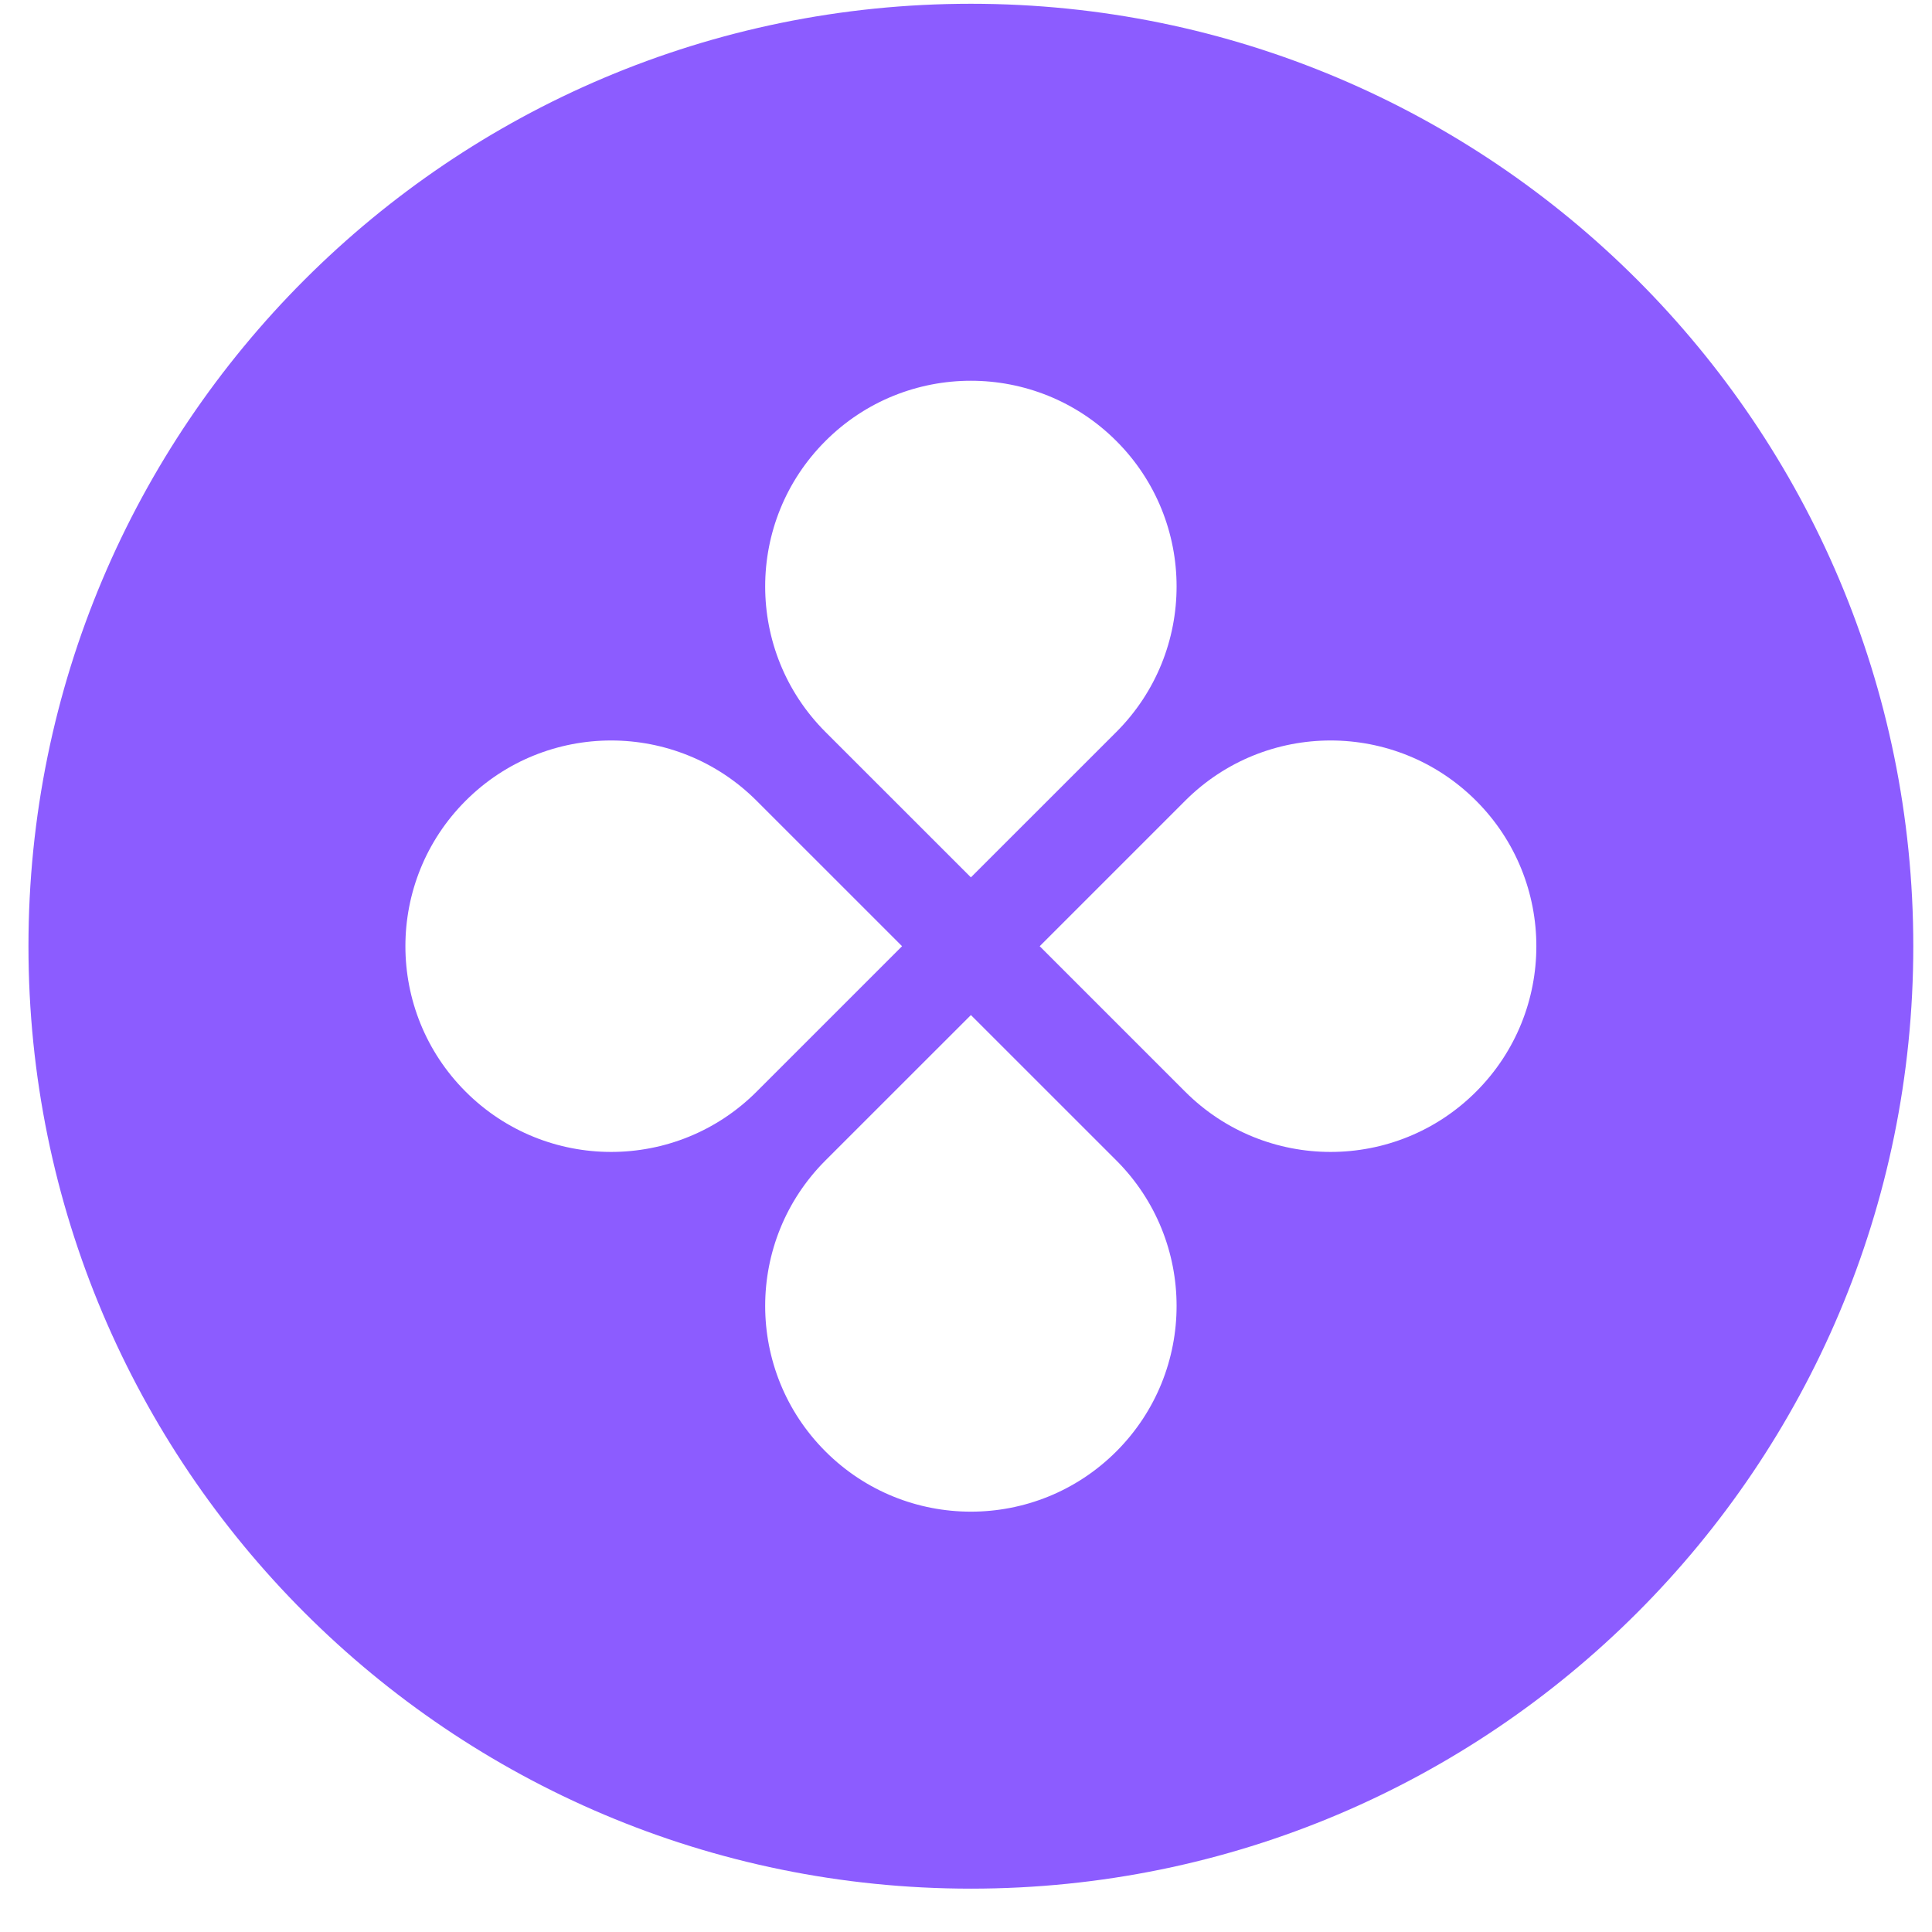
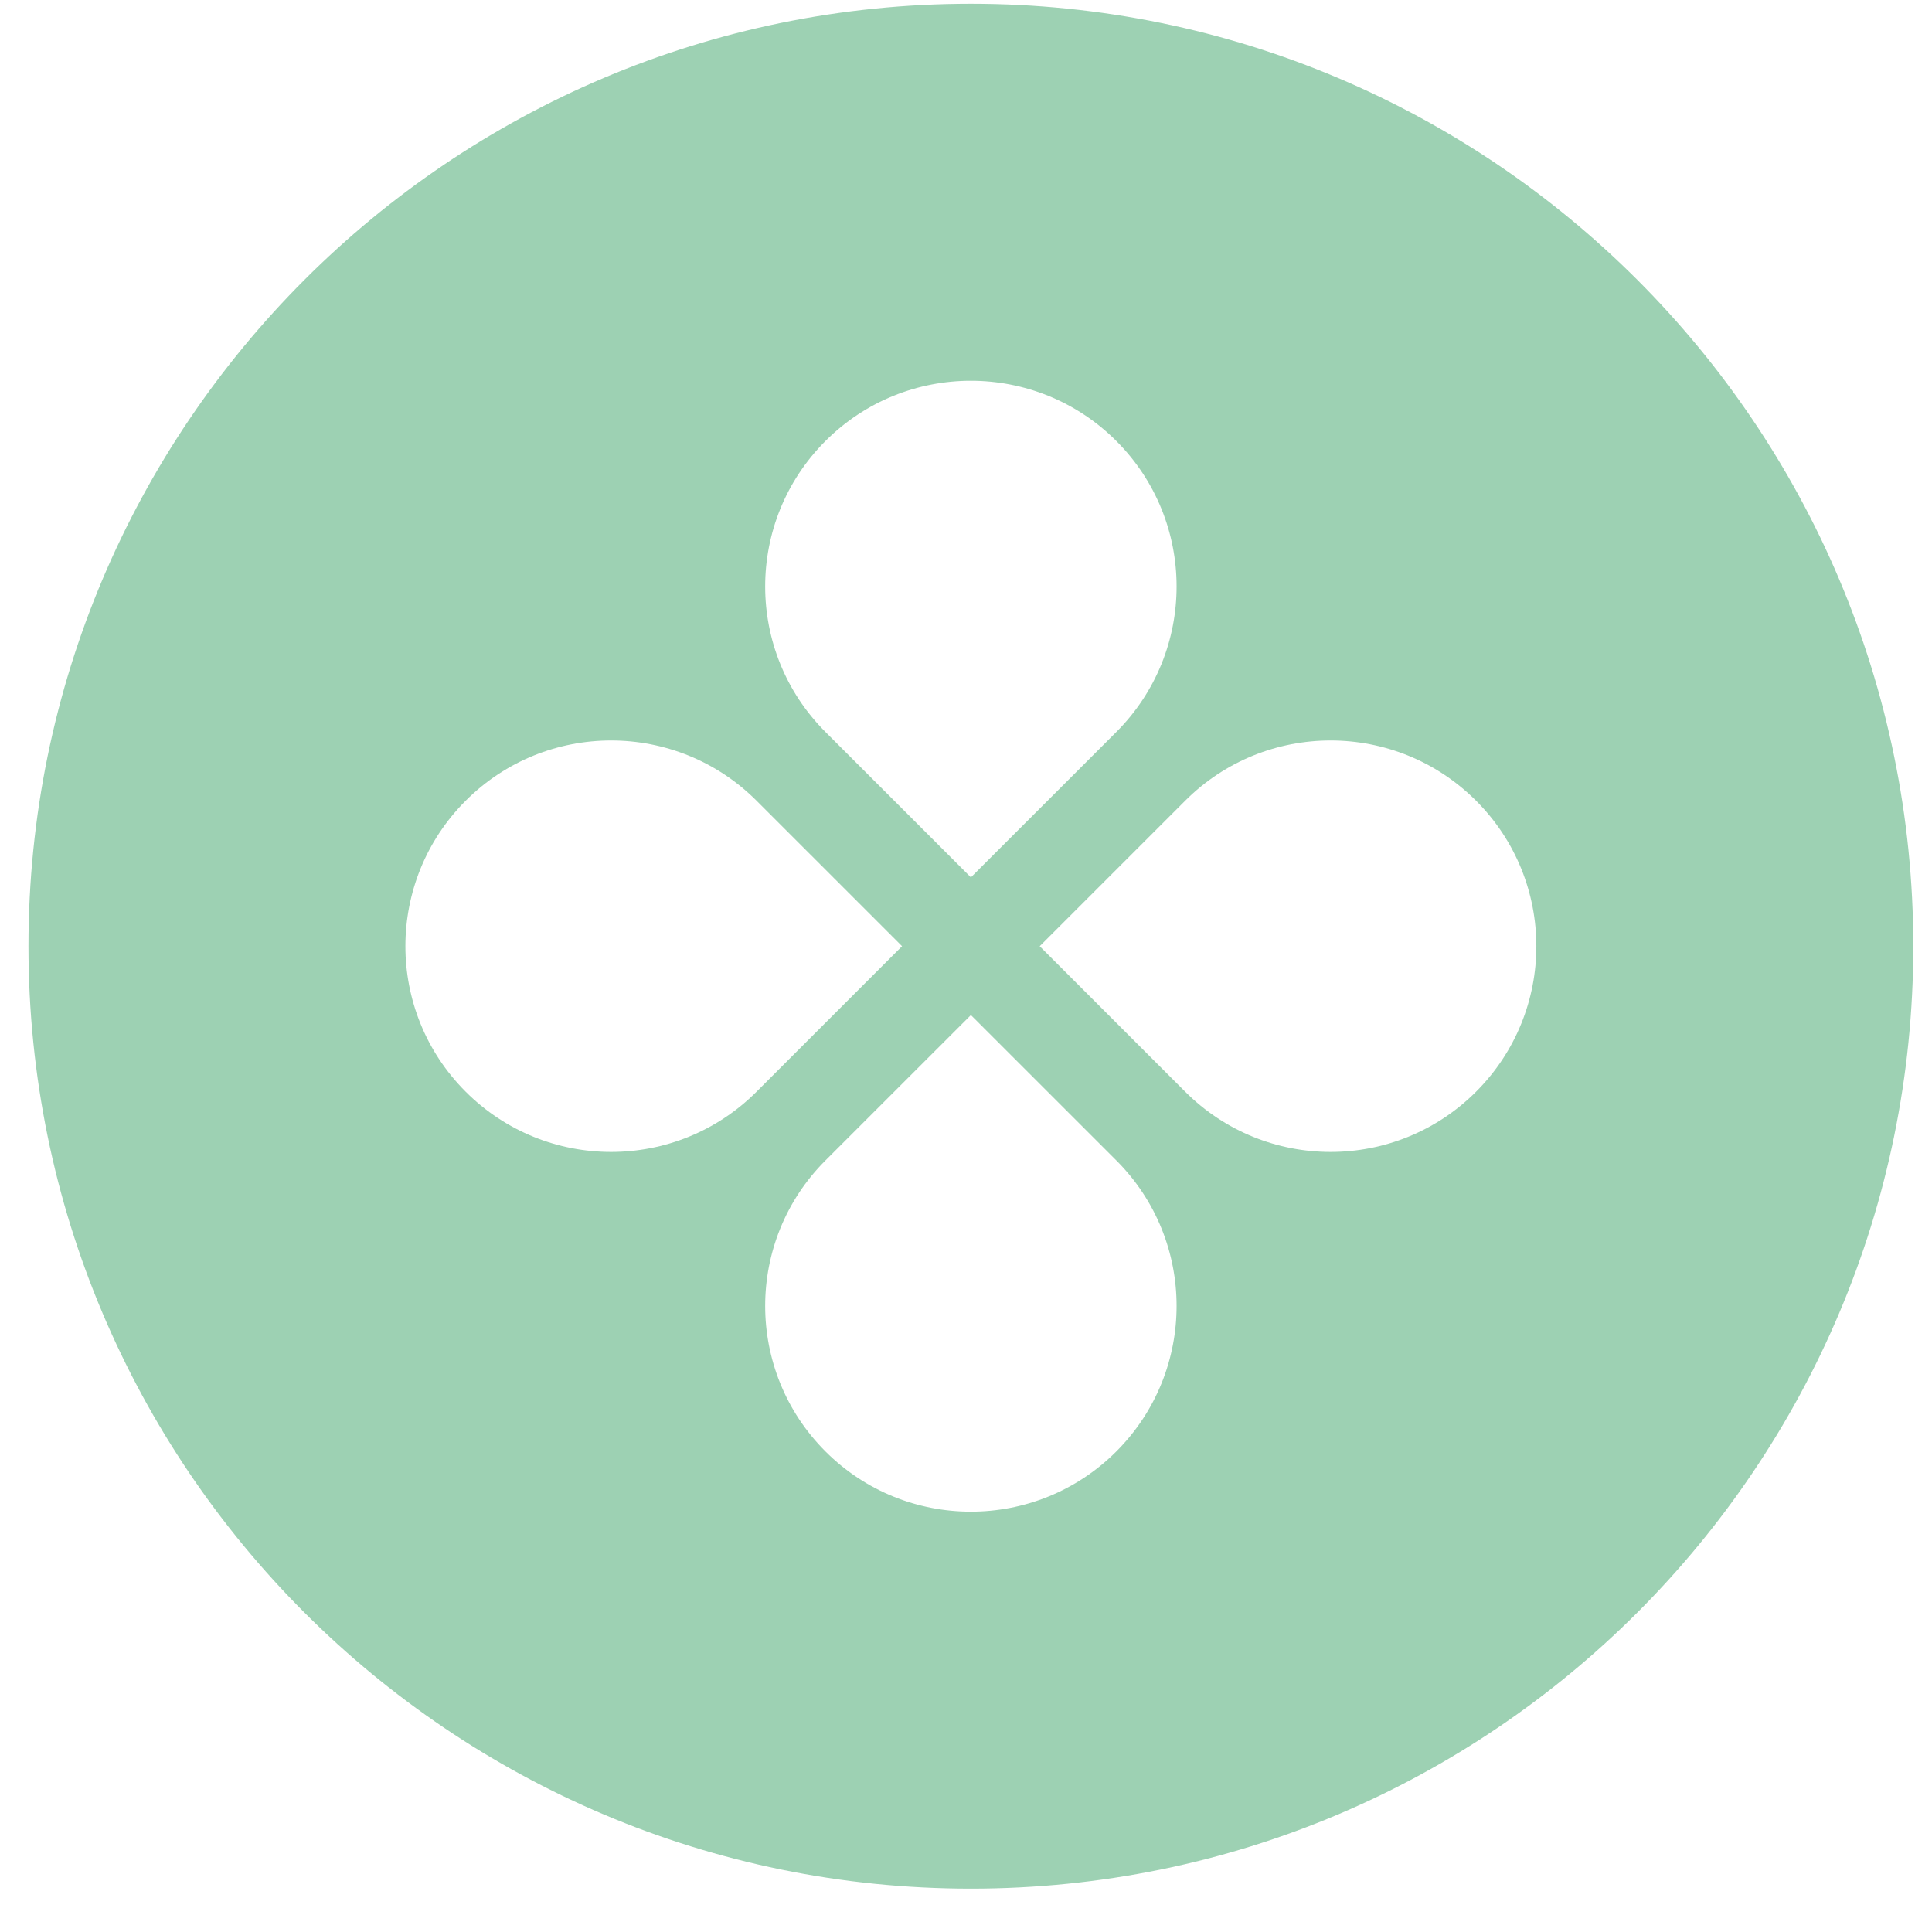
<svg xmlns="http://www.w3.org/2000/svg" data-logo="logo" viewBox="0 0 41 41">
  <g id="logogram" transform="translate(0, 0) rotate(0)">
-     <path fill-rule="evenodd" clip-rule="evenodd" d="M20.604 40.08C31.649 40.08 40.603 31.126 40.603 20.08C40.603 9.034 31.649 0.08 20.604 0.08C9.558 0.08 0.604 9.034 0.604 20.08C0.604 31.126 9.558 40.08 20.604 40.08ZM23.691 15.533C25.395 13.828 25.395 11.063 23.691 9.359C21.986 7.654 19.221 7.654 17.517 9.359C15.812 11.063 15.812 13.828 17.517 15.533L20.604 18.619L23.691 15.533ZM25.151 23.167C26.856 24.872 29.62 24.872 31.325 23.167C33.03 21.462 33.03 18.698 31.325 16.993C29.62 15.288 26.856 15.288 25.151 16.993L22.064 20.08L25.151 23.167ZM23.691 30.801C25.395 29.096 25.395 26.332 23.691 24.627L20.604 21.541L17.517 24.627C15.812 26.332 15.812 29.096 17.517 30.801C19.221 32.506 21.986 32.506 23.691 30.801ZM9.882 23.167C8.177 21.462 8.177 18.698 9.882 16.993C11.587 15.288 14.351 15.288 16.056 16.993L19.143 20.08L16.056 23.167C14.351 24.872 11.587 24.872 9.882 23.167Z" fill="#8C5CFF" />
+     <path fill-rule="evenodd" clip-rule="evenodd" d="M20.604 40.08C31.649 40.08 40.603 31.126 40.603 20.08C40.603 9.034 31.649 0.08 20.604 0.08C9.558 0.08 0.604 9.034 0.604 20.08C0.604 31.126 9.558 40.08 20.604 40.08ZM23.691 15.533C25.395 13.828 25.395 11.063 23.691 9.359C21.986 7.654 19.221 7.654 17.517 9.359C15.812 11.063 15.812 13.828 17.517 15.533L20.604 18.619L23.691 15.533ZM25.151 23.167C26.856 24.872 29.62 24.872 31.325 23.167C33.03 21.462 33.03 18.698 31.325 16.993C29.62 15.288 26.856 15.288 25.151 16.993L22.064 20.08L25.151 23.167ZM23.691 30.801C25.395 29.096 25.395 26.332 23.691 24.627L20.604 21.541L17.517 24.627C15.812 26.332 15.812 29.096 17.517 30.801C19.221 32.506 21.986 32.506 23.691 30.801ZM9.882 23.167C8.177 21.462 8.177 18.698 9.882 16.993C11.587 15.288 14.351 15.288 16.056 16.993L19.143 20.08L16.056 23.167C14.351 24.872 11.587 24.872 9.882 23.167Z" fill="#9DD1B3" />
  </g>
  <g id="logotype" transform="translate(41, 20.5)" />
</svg>
